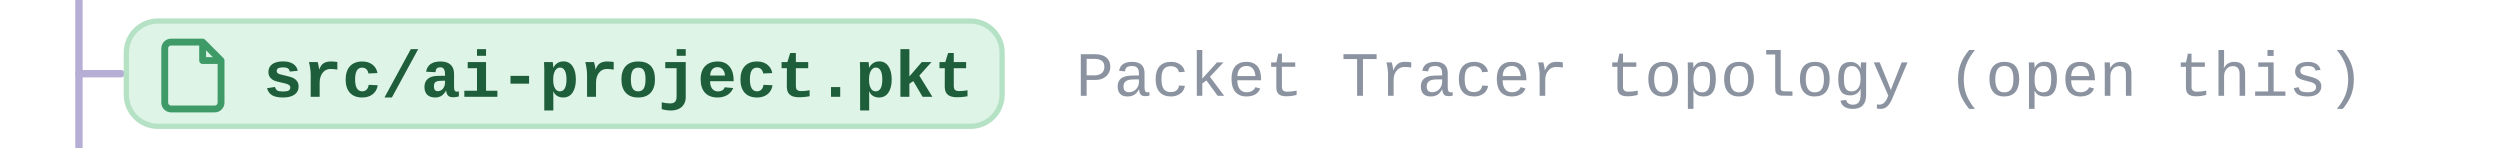
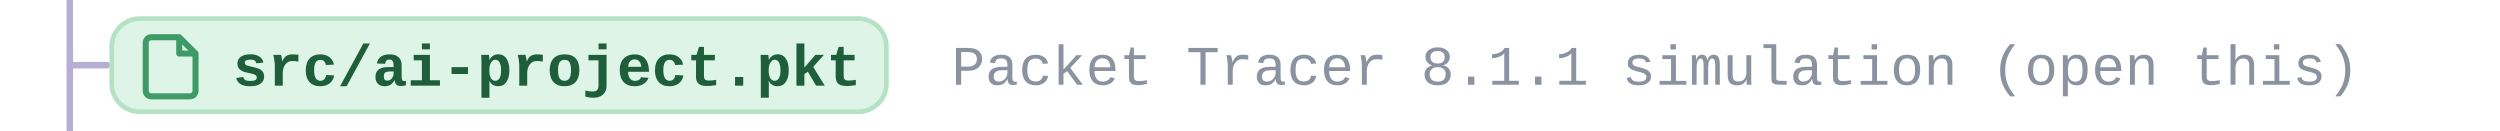
- <svg xmlns="http://www.w3.org/2000/svg" width="475" height="28" viewBox="0 0 475 28">
+ <svg xmlns="http://www.w3.org/2000/svg" width="537" height="28" viewBox="0 0 537 28">
  <g stroke="#B7AED6" stroke-width="1.4" stroke-linecap="round">
    <line x1="15" y1="0" x2="15" y2="28" />
    <line x1="15" y1="14" x2="23" y2="14" />
  </g>
  <rect x="24" y="4" width="166.4" height="20" rx="6" fill="#DDF4E6" stroke="#B5E1C5" />
  <path d="M32.5 8h6l3.5 3.5v8a1.2 1.2 0 0 1-1.2 1.2h-8.3a1.2 1.2 0 0 1-1.2-1.2v-10.3a1.2 1.2 0 0 1 1.2-1.2z" fill="none" stroke="#3E9A66" stroke-width="1.3" stroke-linejoin="round" />
  <path d="M38.5 8v3.5h3.5" fill="none" stroke="#3E9A66" stroke-width="1.3" stroke-linejoin="round" />
  <text x="50" y="18.4" font-family="ui-monospace, SFMono-Regular, 'SF Mono', Menlo, Consolas, 'Liberation Mono', monospace" font-size="12.5" font-weight="600" fill="#1F5E3B" textLength="131.4" lengthAdjust="spacingAndGlyphs">src/ai-project.pkt</text>
-   <text x="204.4" y="18.2" font-family="ui-monospace, SFMono-Regular, 'SF Mono', Menlo, Consolas, 'Liberation Mono', monospace" font-size="12" fill="#8B93A1" textLength="236.3" lengthAdjust="spacingAndGlyphs">Packet Tracer topology (open this)</text>
+   <text x="204.4" y="18.2" font-family="ui-monospace, SFMono-Regular, 'SF Mono', Menlo, Consolas, 'Liberation Mono', monospace" font-size="12" fill="#8B93A1" textLength="291.9" lengthAdjust="spacingAndGlyphs">Packet Tracer 8.1.1 simulation (open this)</text>
</svg>
